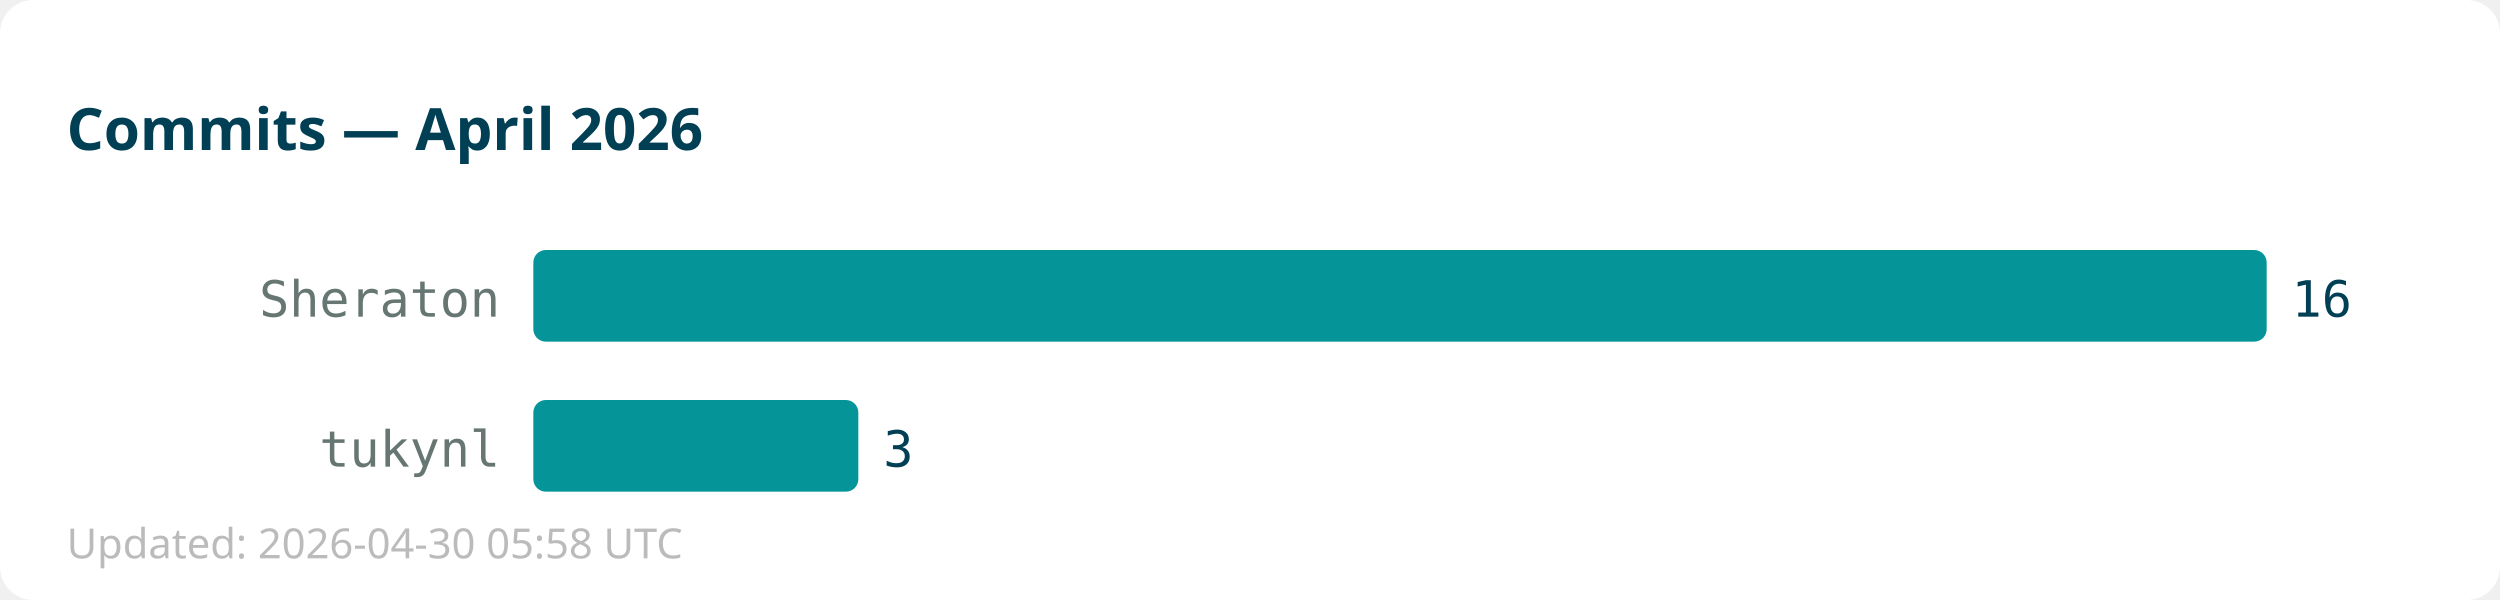
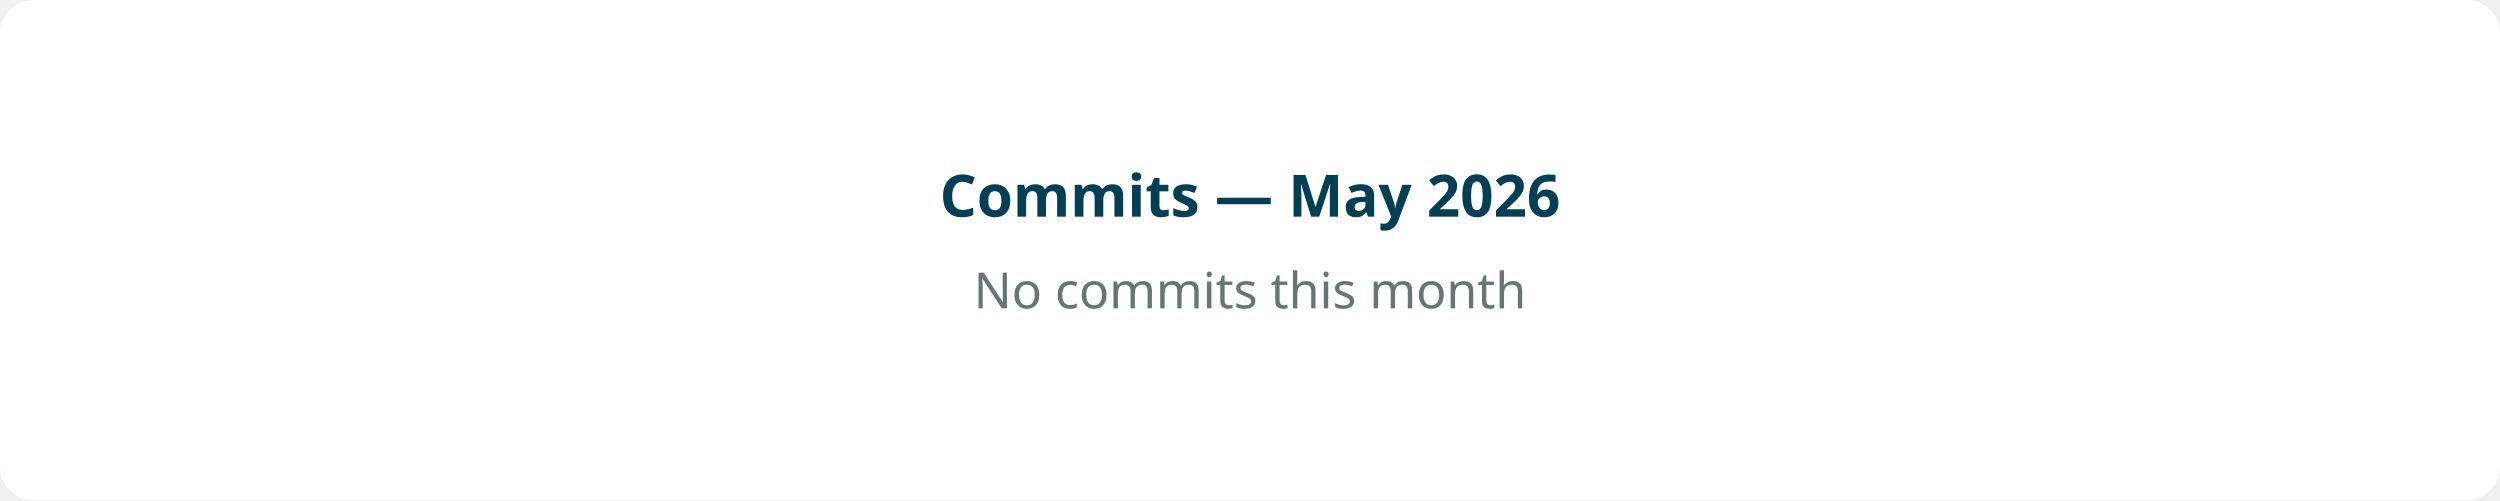
- <svg xmlns="http://www.w3.org/2000/svg" width="600" height="144">
-   <rect width="600" height="144" fill="#ffffff" rx="8" />
-   <text x="16" y="36" font-family="sans-serif" font-size="14" font-weight="bold" fill="#013f54">Commits — April 2026</text>
-   <text x="120" y="76" text-anchor="end" font-family="monospace" font-size="12" fill="#667672">Sheraton</text>
-   <rect x="128" y="60" width="416" height="22" fill="#059598" rx="3" />
-   <text x="550" y="76" font-family="monospace" font-size="12" fill="#013f54">16</text>
-   <text x="120" y="112" text-anchor="end" font-family="monospace" font-size="12" fill="#667672">tukynl</text>
-   <rect x="128" y="96" width="78" height="22" fill="#059598" rx="3" />
-   <text x="212" y="112" font-family="monospace" font-size="12" fill="#013f54">3</text>
-   <text x="16" y="134" font-family="sans-serif" font-size="10" fill="#bbbbbb">Updated: 2026-04-30 05:58 UTC</text>
+ <svg xmlns="http://www.w3.org/2000/svg" width="600" height="120">
+   <rect width="600" height="120" fill="#ffffff" rx="8" />
+   <text x="300" y="52" text-anchor="middle" font-family="sans-serif" font-size="14" font-weight="bold" fill="#013f54">Commits — May 2026</text>
+   <text x="300" y="74" text-anchor="middle" font-family="sans-serif" font-size="12" fill="#667672">No commits this month</text>
</svg>
